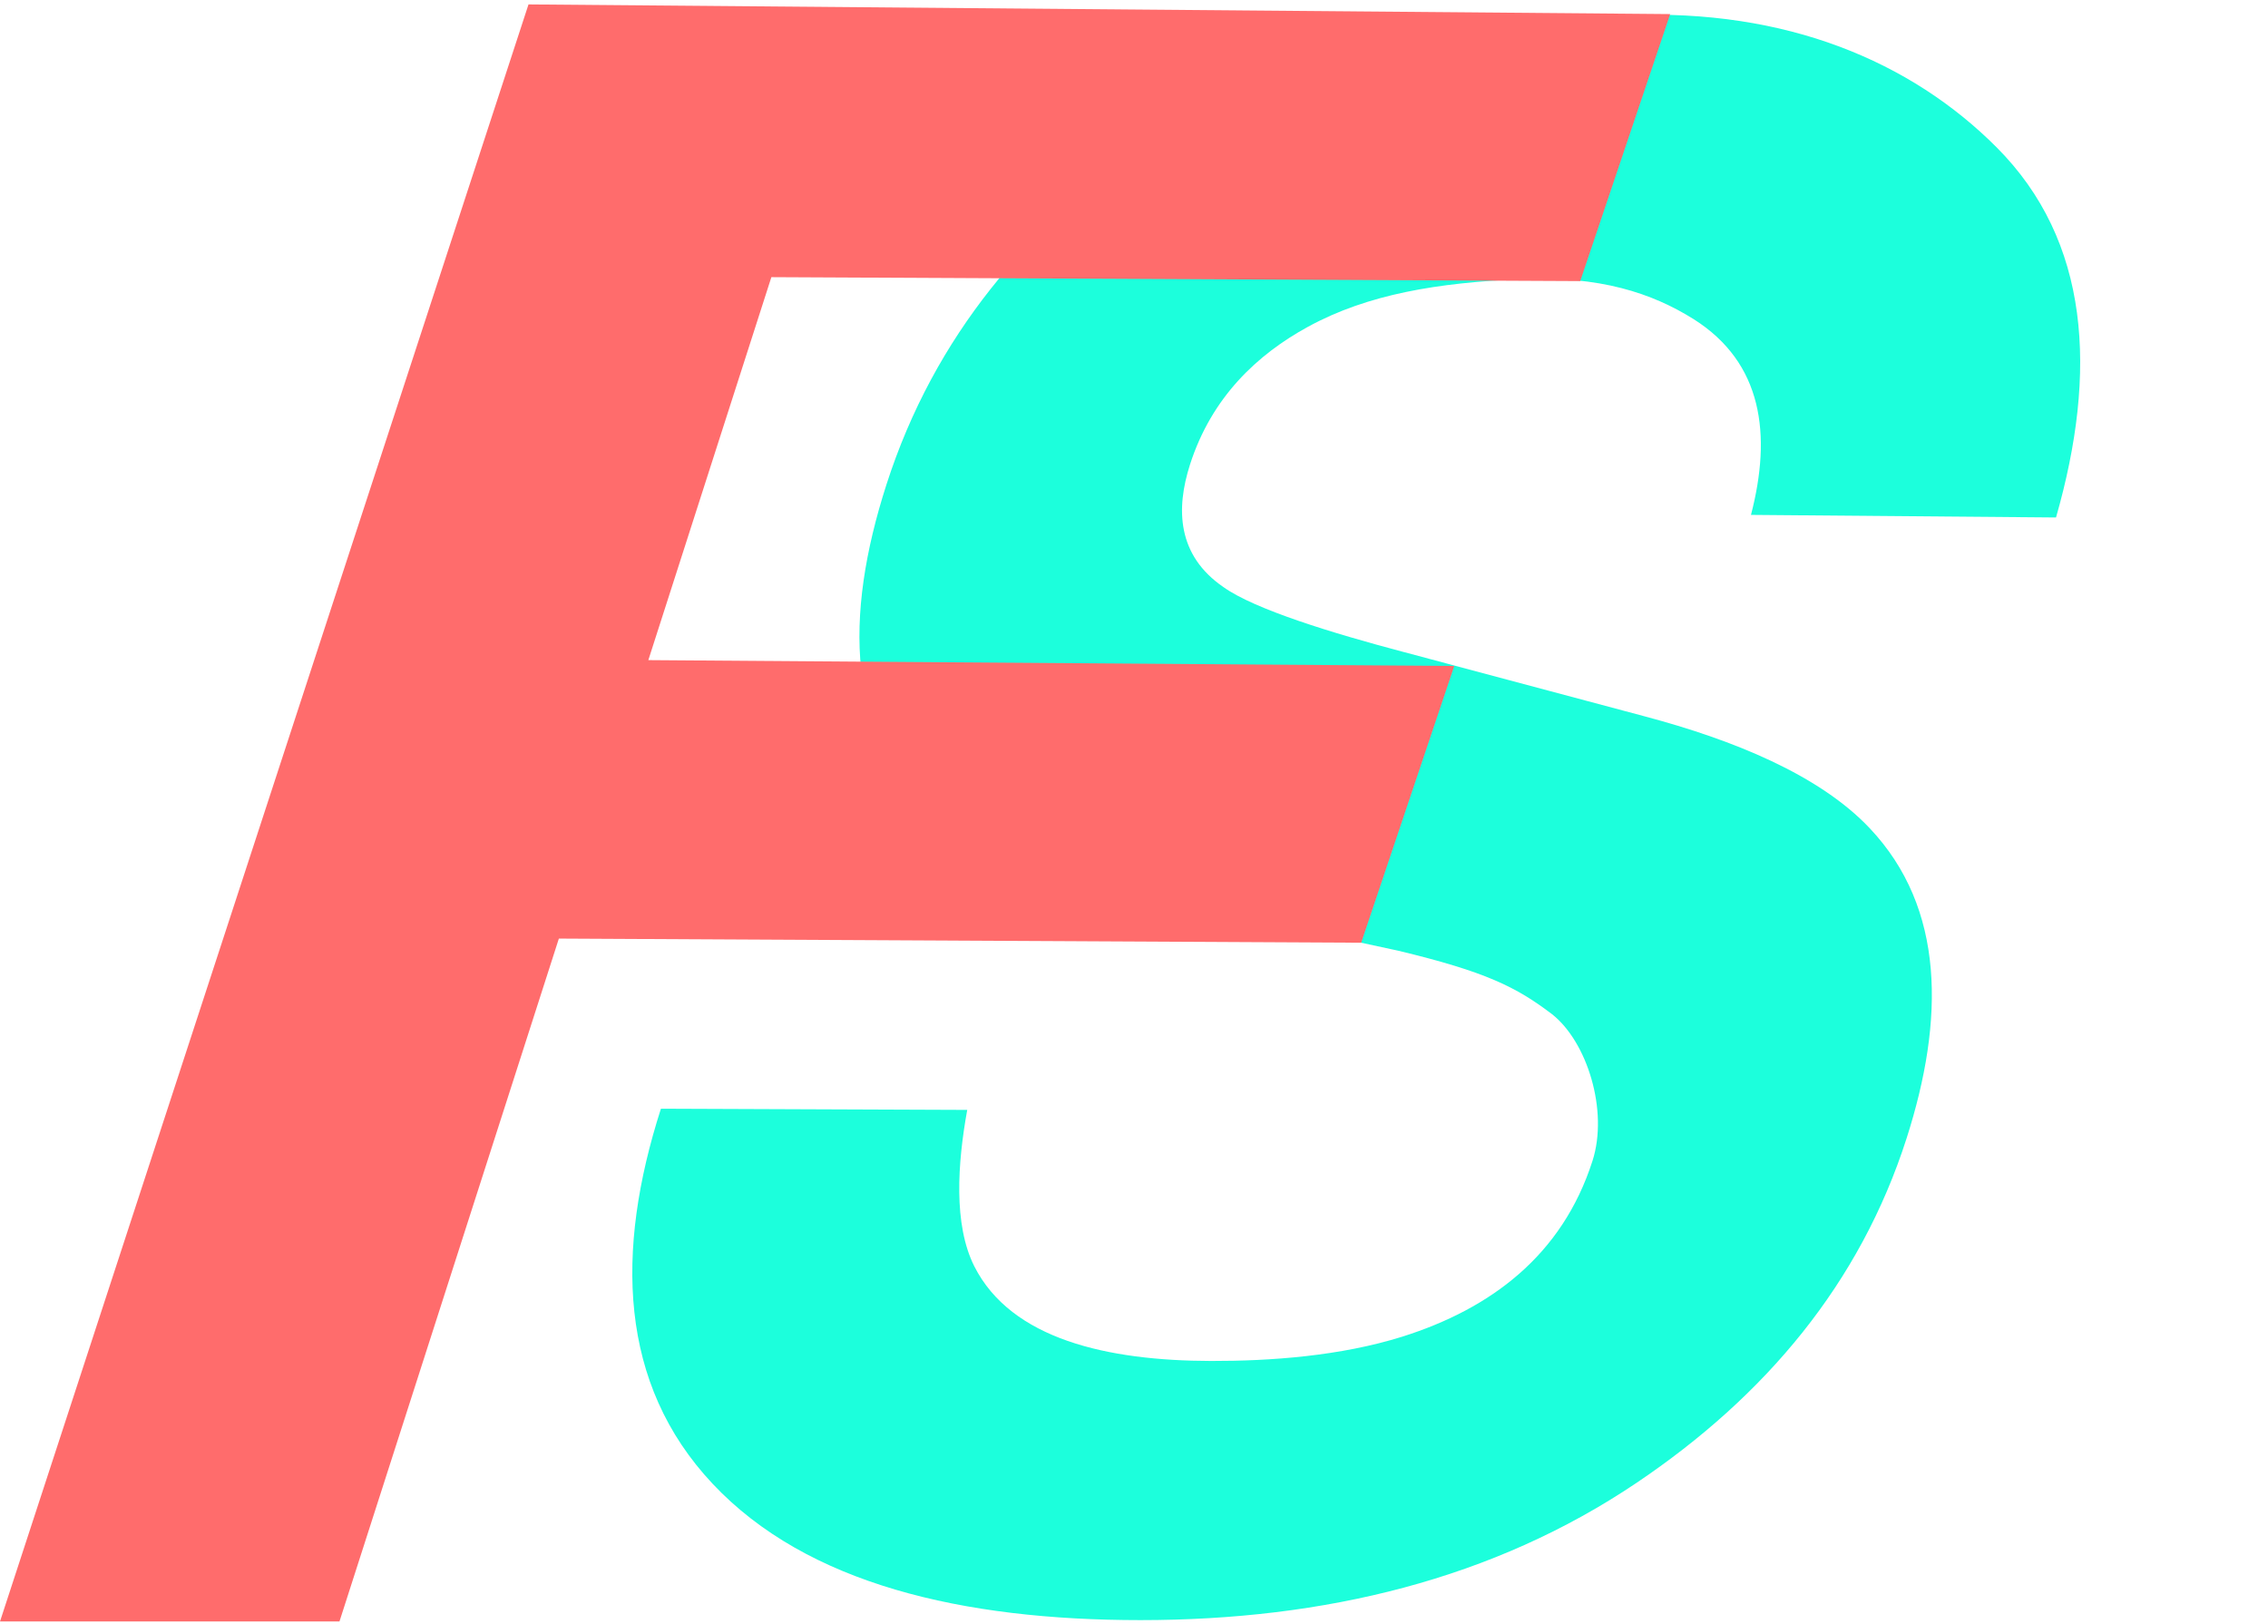
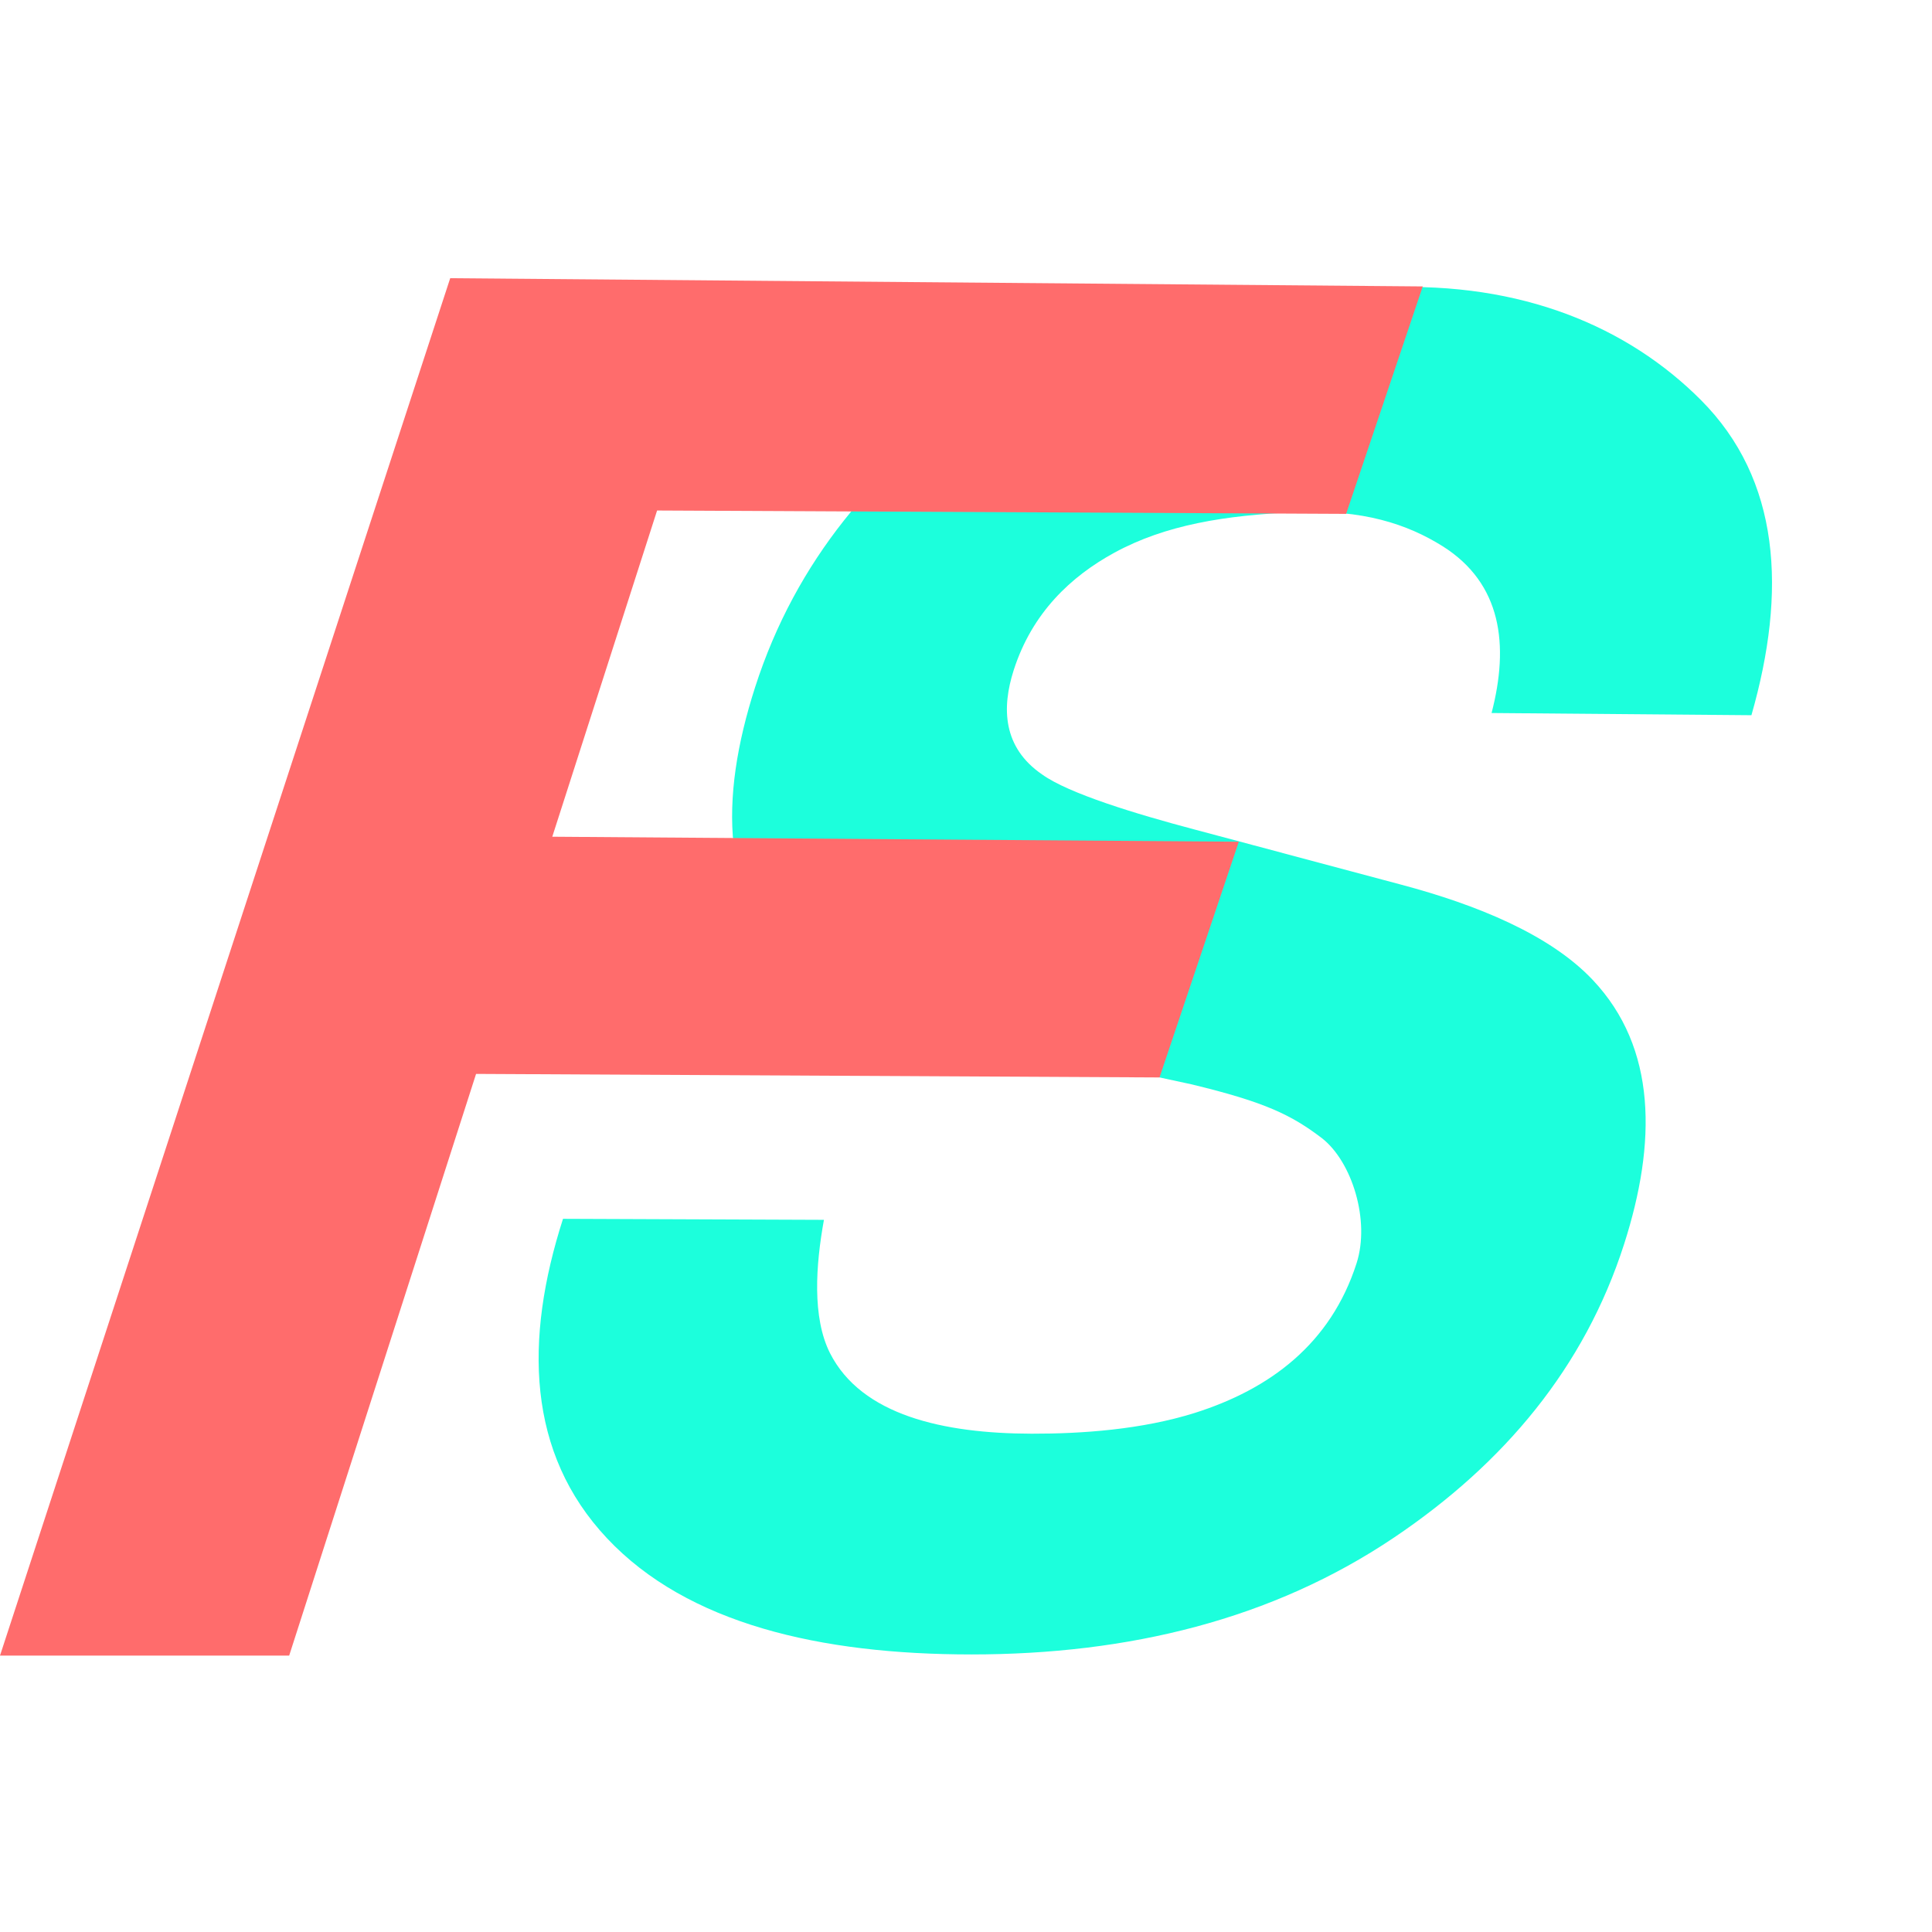
- <svg xmlns="http://www.w3.org/2000/svg" width="100%" height="100%" viewBox="0 0 528 378" version="1.1" xml:space="preserve" style="fill-rule:evenodd;clip-rule:evenodd;stroke-linejoin:round;stroke-miterlimit:2;">
+ <svg xmlns="http://www.w3.org/2000/svg" width="100%" height="100%" viewBox="0 -75 528 528" version="1.1" xml:space="preserve" style="fill-rule:evenodd;clip-rule:evenodd;stroke-linejoin:round;stroke-miterlimit:2;">
  <g transform="matrix(1,0,0,1,-213.2495,-1763.522)">
    <g>
      <g>
        <g transform="matrix(0.680088,0,0,0.770952,-366.744,922.6623)">
          <g transform="matrix(0.945166,0,0,0.939812,240.8584,-459.5693)">
            <path d="M1086.106,2086.788C1107.63,2086.826 1132.928,2085.221 1155.436,2078.955C1187.224,2070.024 1213.196,2053.023 1224.238,2022.471C1230.057,2006.37 1222.298,1984.222 1209.538,1975.349C1196.621,1966.645 1185.565,1961.726 1153.837,1954.972C1135.548,1951.471 1117.26,1947.97 1098.971,1944.469C1045.864,1932.767 1003.462,1925.464 986.236,1911.807C953.499,1886.263 953.26,1847.345 968.494,1805.267C985.951,1757.048 1020.49,1722.026 1062.359,1696.269C1109.003,1667.575 1166.124,1657.056 1236.822,1654.435C1294.466,1652.298 1339.561,1669.292 1370.567,1696.847C1404.429,1726.94 1407.207,1768.983 1392.104,1815.785C1355.277,1815.509 1318.45,1815.233 1281.624,1814.957C1289.171,1789.229 1285.906,1766.107 1260.855,1752.061C1245.803,1743.709 1226.95,1738.089 1198.271,1739.205C1168.294,1740.37 1142.95,1743.98 1121.238,1754.494C1102.828,1763.409 1086.296,1777.114 1078.457,1798.778C1073.307,1813.01 1073.741,1827.932 1090.589,1838.166C1101.91,1845.352 1130.351,1853.021 1155.36,1858.896C1184.647,1865.832 1213.935,1872.769 1243.222,1879.706C1275.145,1887.24 1306.332,1898.434 1324.629,1915.625C1352.008,1941.332 1351.746,1977.157 1337.995,2015.225C1321.15,2061.862 1286.885,2098.04 1240.227,2125.921C1188.357,2156.918 1127.19,2170.052 1060.508,2170.051C996.165,2170.05 939.768,2158.506 905.59,2126.273C871.479,2094.105 870.294,2051.423 886.834,2005.741C923.814,2005.869 960.793,2005.996 997.773,2006.123C994.274,2023.223 992.724,2042.941 1000.334,2056.374C1013.739,2079.845 1048.55,2086.722 1086.106,2086.788Z" style="fill:rgb(28,255,220);fill-rule:nonzero;" />
          </g>
          <path d="M1393.765,1175.555C1301.467,1175.158 1209.17,1174.762 1116.872,1174.365C1102.833,1212.91 1088.793,1251.456 1074.754,1290.001C1166.714,1290.591 1258.673,1291.181 1350.633,1291.77C1340.014,1319.625 1329.396,1347.479 1318.777,1375.333C1227.228,1374.916 1135.679,1374.499 1044.129,1374.082C1019.095,1442.815 994.061,1511.547 969.027,1580.28L852.821,1580.28C913.126,1417.524 973.432,1254.768 1033.737,1092.012C1164.009,1092.985 1294.28,1093.957 1424.552,1094.929C1414.29,1121.804 1404.027,1148.68 1393.765,1175.555Z" style="fill:rgb(255,108,108);" />
        </g>
      </g>
    </g>
  </g>
</svg>
